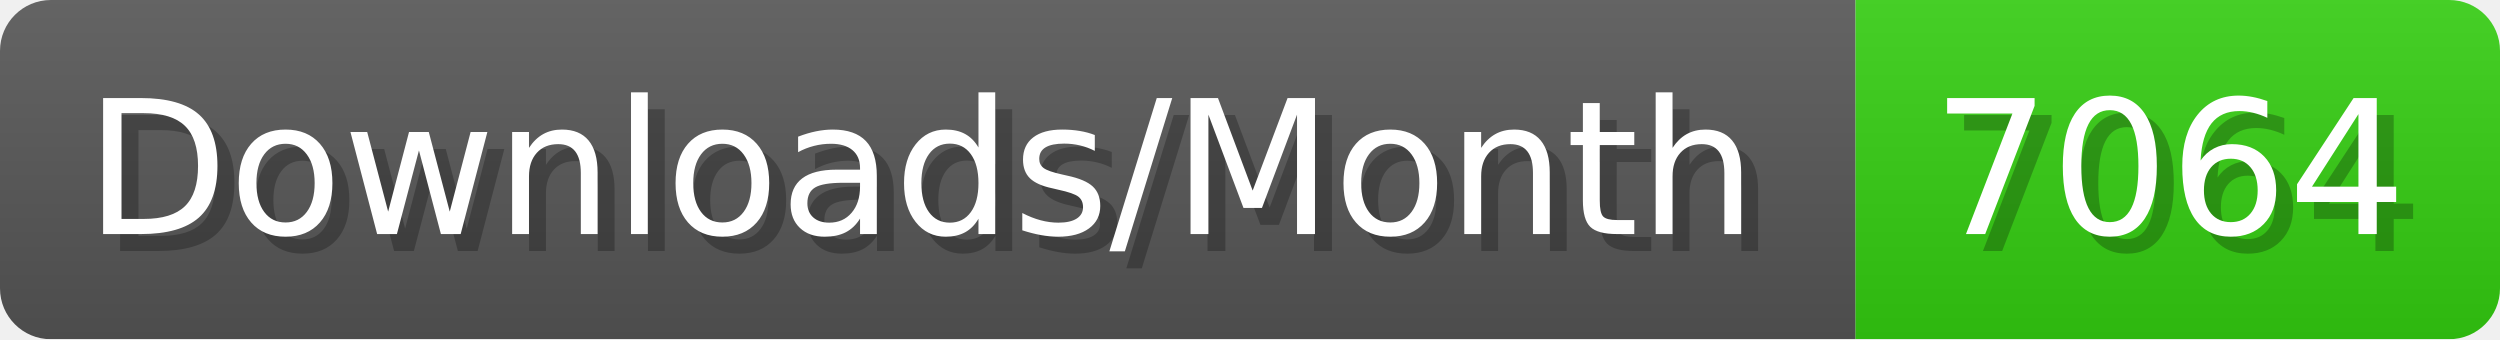
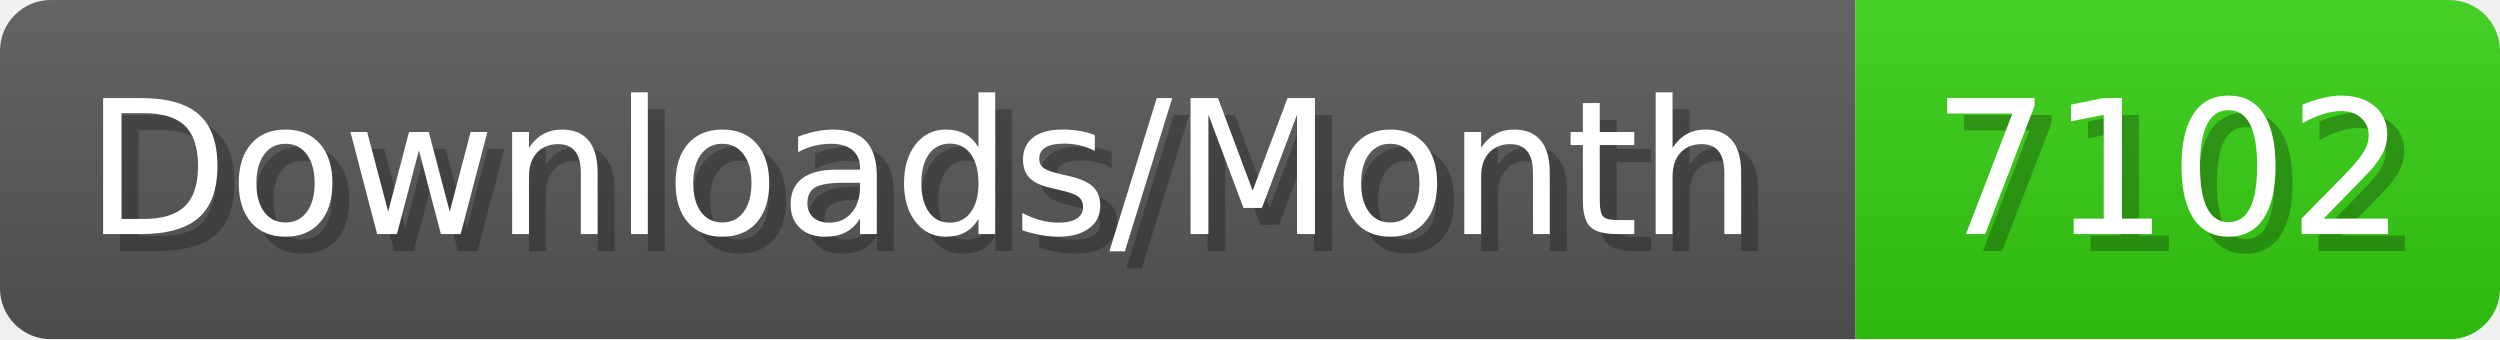
- <svg xmlns="http://www.w3.org/2000/svg" width="147.4" height="20" viewBox="0 0 1474 200" role="img" aria-label="Downloads/Month: 7064">
+ <svg xmlns="http://www.w3.org/2000/svg" width="147.4" height="20" viewBox="0 0 1474 200" role="img" aria-label="Downloads/Month: 7102">
  <linearGradient id="YlXUI" x2="0" y2="100%">
    <stop offset="0" stop-opacity=".1" stop-color="#EEE" />
    <stop offset="1" stop-opacity=".1" />
  </linearGradient>
  <mask id="JHhop">
    <rect width="1474" height="200" rx="30" fill="#FFF" />
  </mask>
  <g mask="url(#JHhop)">
    <rect width="1094" height="200" fill="#555" />
    <rect width="380" height="200" fill="#3C1" x="1094" />
    <rect width="1474" height="200" fill="url(#YlXUI)" />
  </g>
  <g aria-hidden="true" fill="#fff" text-anchor="start" font-family="Verdana,DejaVu Sans,sans-serif" font-size="110">
    <text x="60" y="148" textLength="994" fill="#000" opacity="0.25">Downloads/Month</text>
    <text x="50" y="138" textLength="994">Downloads/Month</text>
-     <text x="1149" y="148" textLength="280" fill="#000" opacity="0.25">7064</text>
-     <text x="1139" y="138" textLength="280">7064</text>
+     <text x="1149" y="148" textLength="280" fill="#000" opacity="0.25">7102</text>
+     <text x="1139" y="138" textLength="280">7102</text>
  </g>
</svg>
